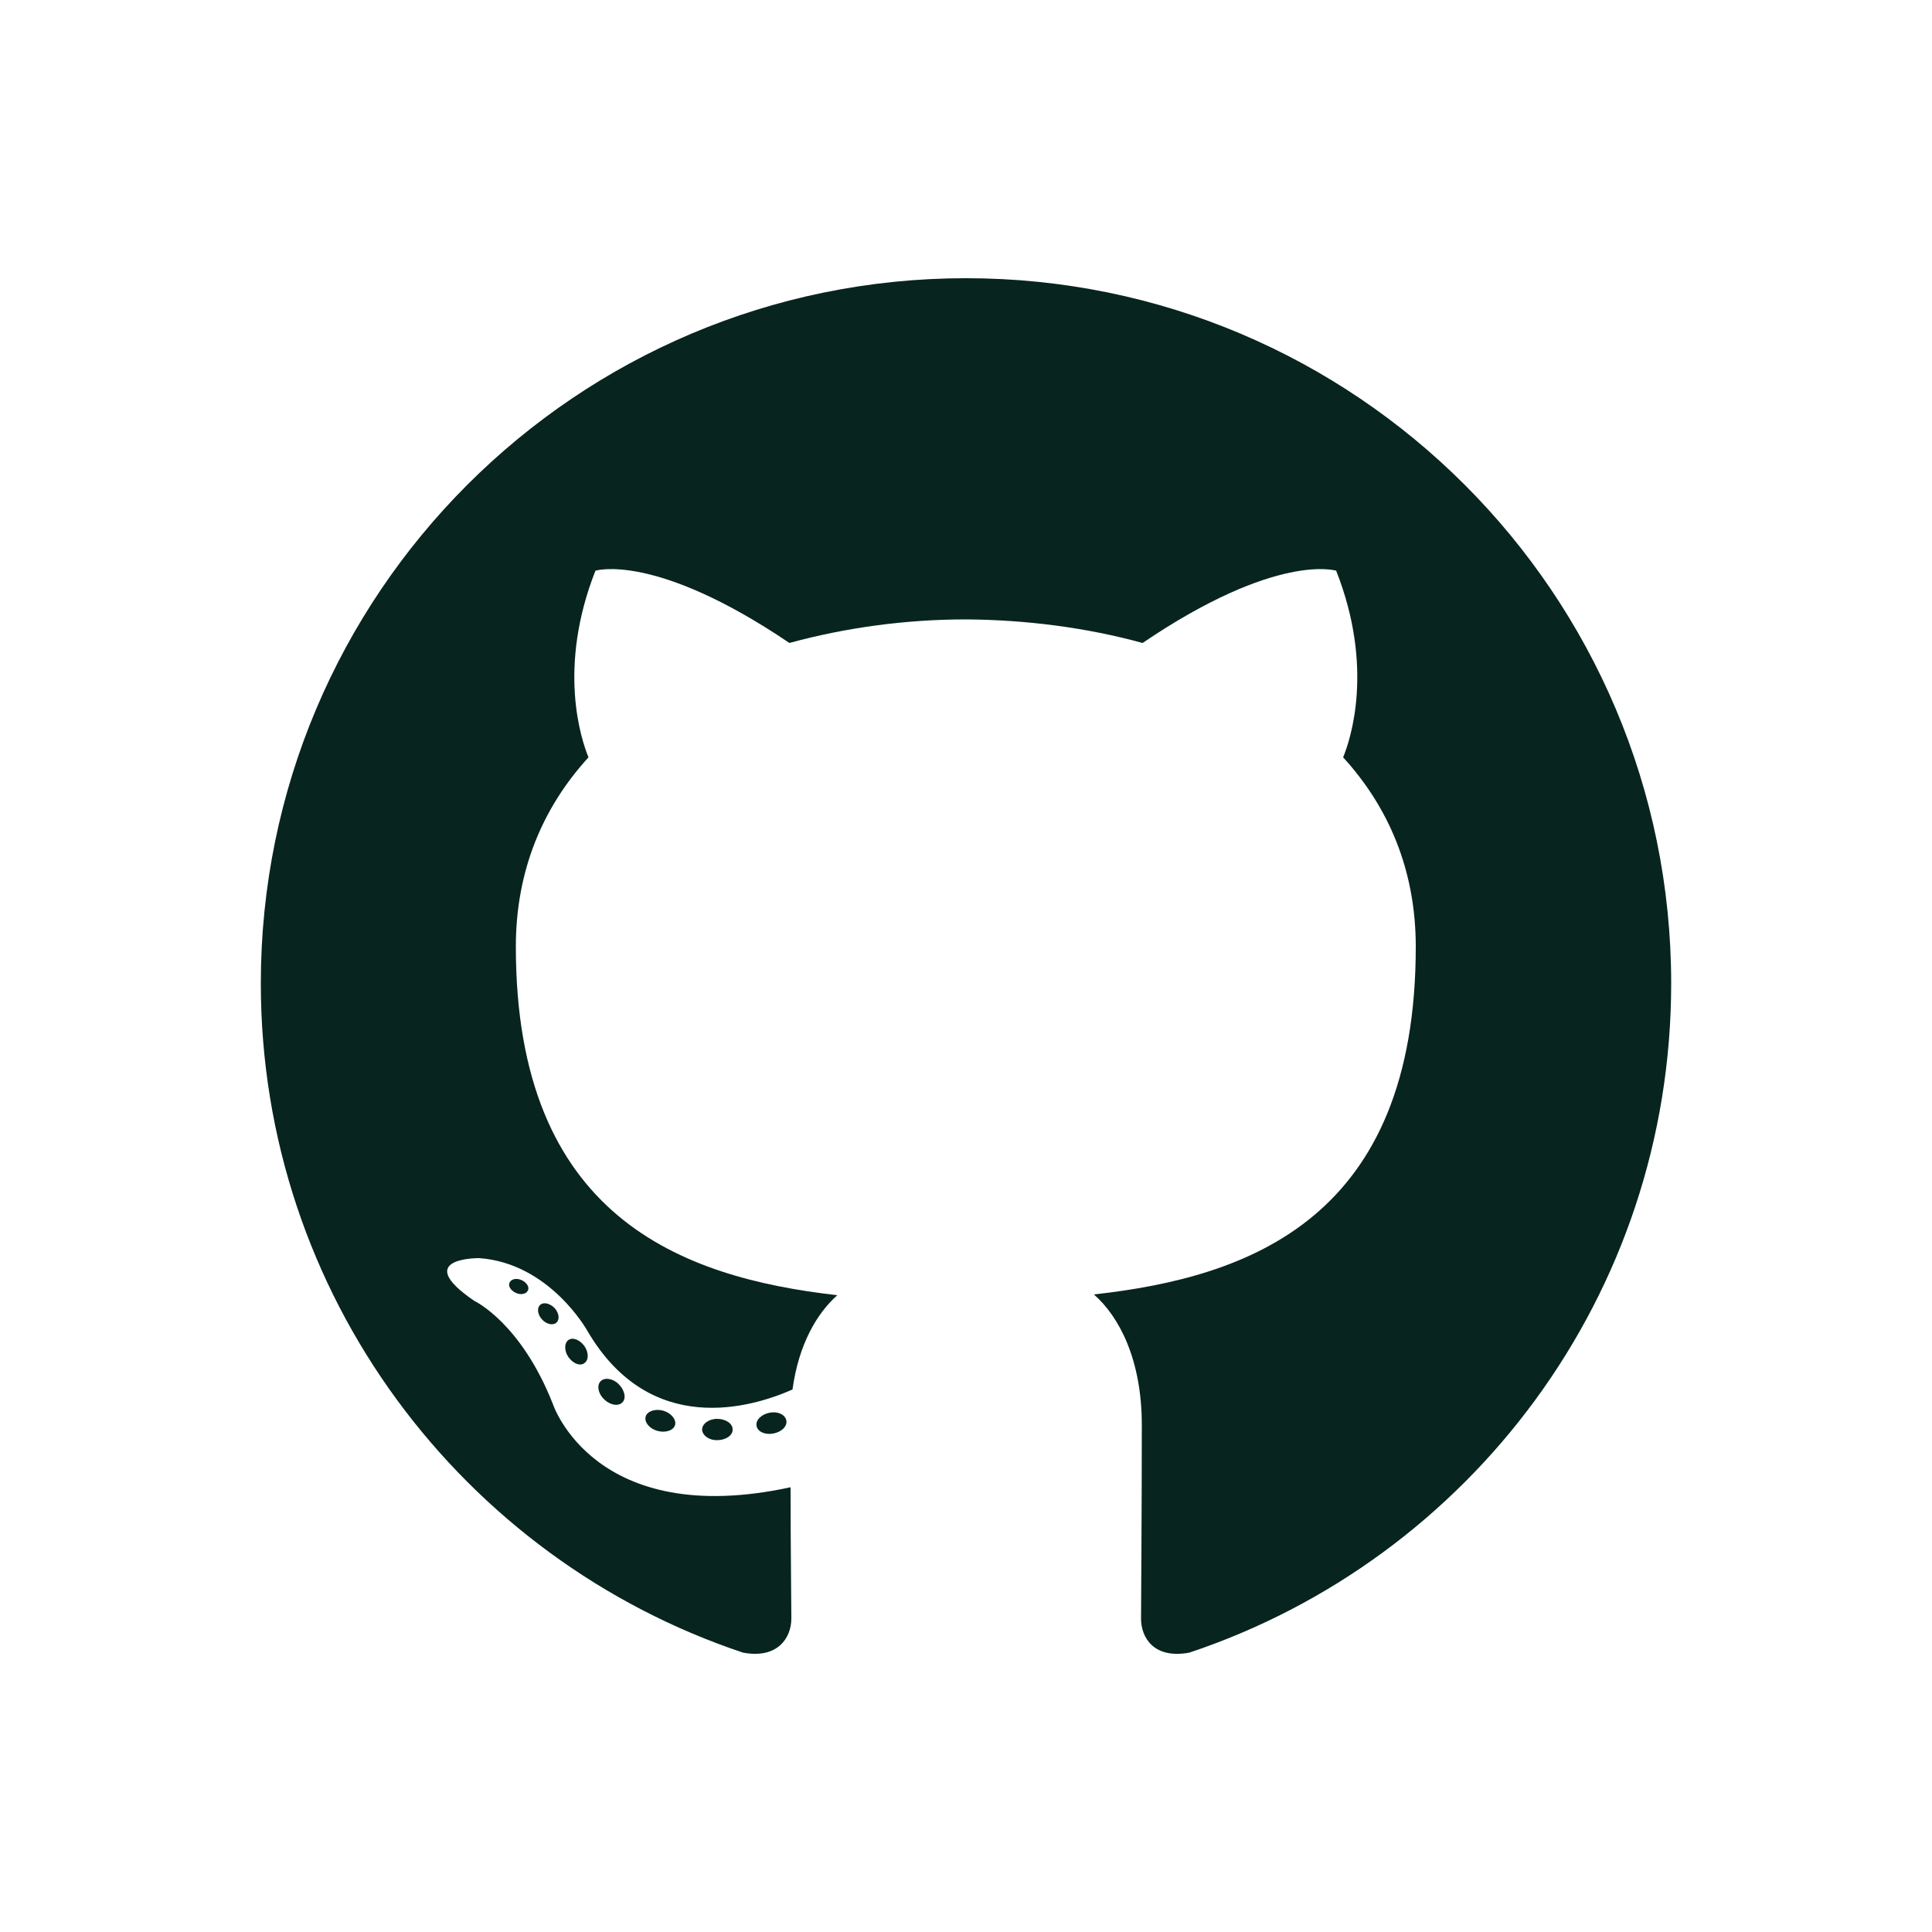
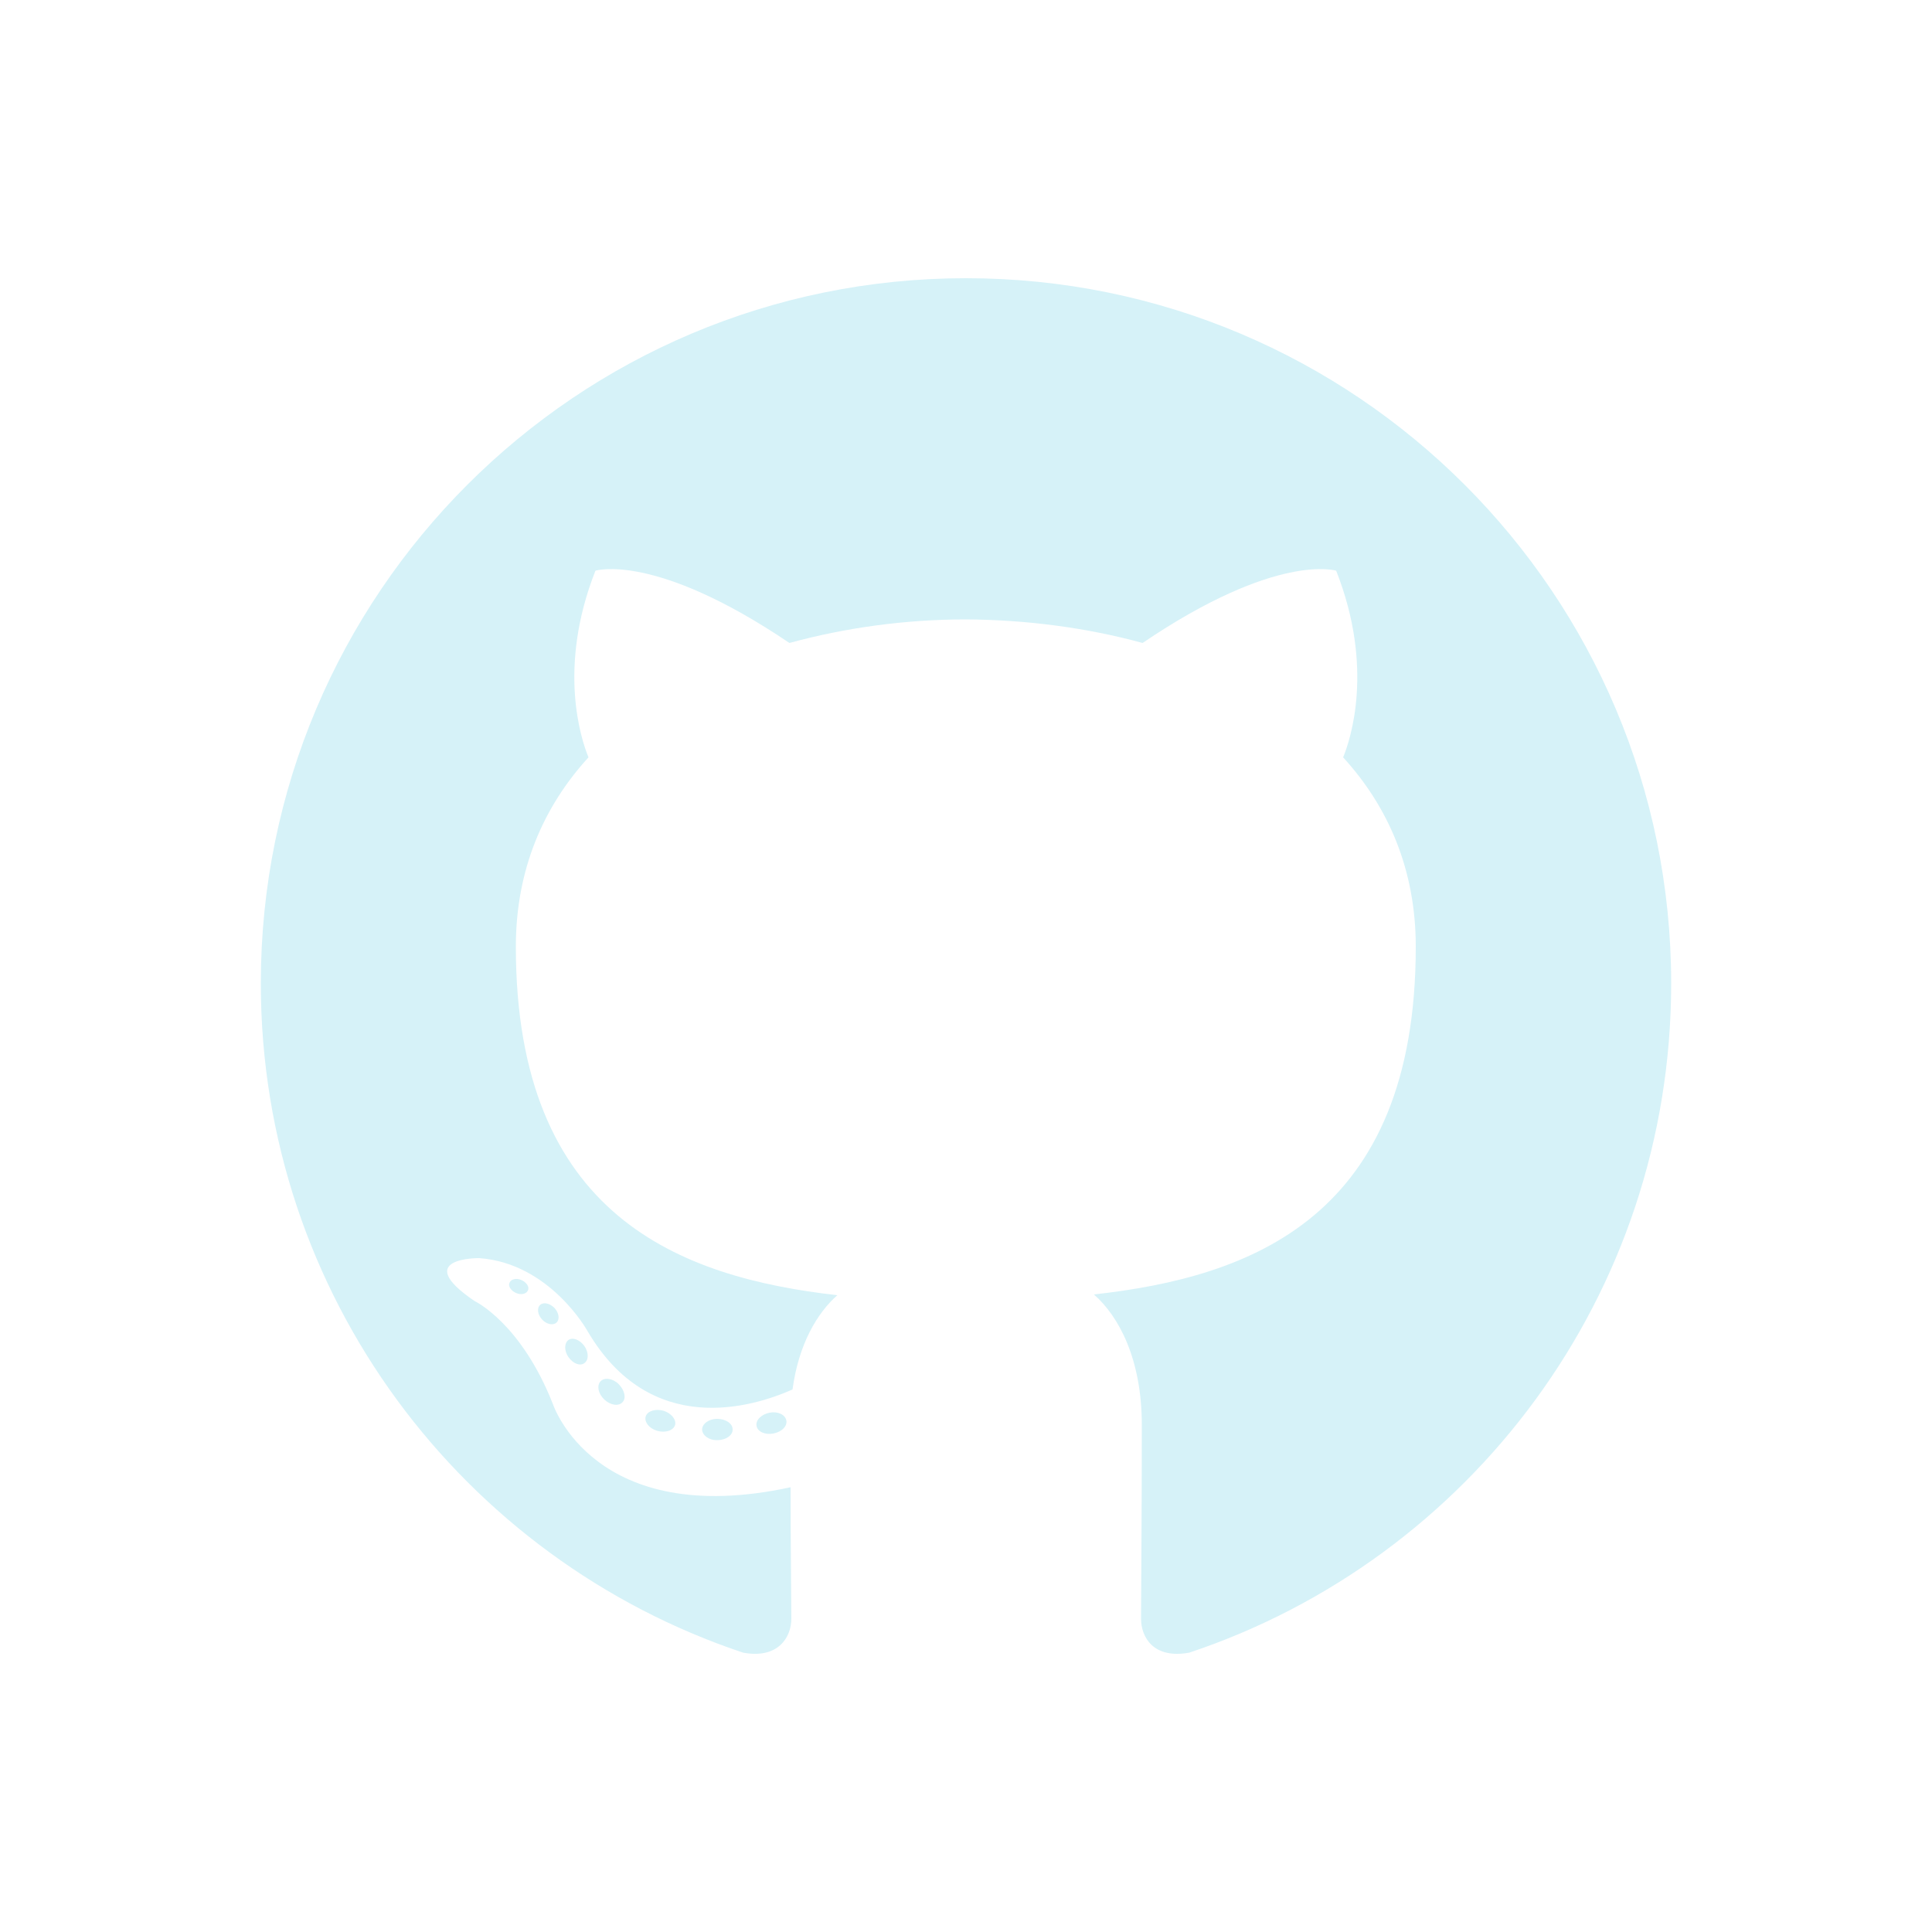
<svg xmlns="http://www.w3.org/2000/svg" version="1.1" id="Layer_1" x="0px" y="0px" viewBox="0 0 500 500" style="enable-background:new 0 0 500 500;" xml:space="preserve">
  <style type="text/css">
- 	.st0{fill-rule:evenodd;clip-rule:evenodd;fill:#08241e;}
- 	.st1{fill:#08241e;}
+ 	.st0{fill-rule:evenodd;clip-rule:evenodd;fill:#d6f2f8;}
+ 	.st1{fill:#d6f2f8;}
</style>
  <g id="XMLID_24_">
    <path id="XMLID_26_" class="st0" d="M250,72C149.2,72,67.5,153.7,67.5,254.5c0,80.6,52.3,149,124.8,173.2c9.1,1.7,12.5-4,12.5-8.8   c0-4.4-0.2-18.7-0.2-34c-50.8,11-61.5-21.5-61.5-21.5c-8.3-21.1-20.3-26.7-20.3-26.7c-16.6-11.3,1.2-11.1,1.2-11.1   c18.3,1.3,28,18.8,28,18.8c16.3,27.9,42.7,19.8,53.1,15.2c1.6-11.8,6.4-19.8,11.6-24.4c-40.5-4.6-83.2-20.3-83.2-90.2   c0-19.9,7.1-36.2,18.8-49c-1.9-4.6-8.1-23.2,1.8-48.3c0,0,15.3-4.9,50.2,18.7c14.6-4,30.2-6.1,45.7-6.1c15.5,0.1,31.1,2.1,45.7,6.1   c34.8-23.6,50.1-18.7,50.1-18.7c9.9,25.1,3.7,43.7,1.8,48.3c11.7,12.8,18.8,29.1,18.8,49c0,70.1-42.7,85.5-83.3,90   c6.5,5.7,12.4,16.8,12.4,33.8c0,24.4-0.2,44.1-0.2,50.1c0,4.9,3.3,10.5,12.5,8.8c72.5-24.2,124.7-92.5,124.7-173.2   C432.5,153.7,350.8,72,250,72z" />
    <path id="XMLID_30_" class="st1" d="M136.6,334c-0.4,0.9-1.8,1.2-3.1,0.6c-1.3-0.6-2.1-1.8-1.6-2.7c0.4-0.9,1.8-1.2,3.1-0.6   C136.3,331.9,137.1,333.1,136.6,334z" />
    <path id="XMLID_31_" class="st1" d="M144,342.3c-0.9,0.8-2.6,0.4-3.7-0.8c-1.2-1.3-1.4-3-0.5-3.8c0.9-0.8,2.5-0.4,3.7,0.8   C144.7,339.8,144.9,341.5,144,342.3z" />
    <path id="XMLID_32_" class="st1" d="M151.2,352.8c-1.1,0.8-2.9,0.1-4.1-1.6c-1.1-1.6-1.1-3.6,0-4.4c1.1-0.8,2.9-0.1,4.1,1.5   C152.4,350,152.4,352,151.2,352.8z" />
    <path id="XMLID_33_" class="st1" d="M161.1,362.9c-1,1.1-3.1,0.8-4.7-0.7c-1.6-1.5-2-3.6-1-4.7c1-1.1,3.2-0.8,4.7,0.7   C161.7,359.8,162.1,361.9,161.1,362.9z" />
    <path id="XMLID_34_" class="st1" d="M174.7,368.8c-0.4,1.4-2.5,2.1-4.6,1.5c-2.1-0.6-3.4-2.3-3-3.7c0.4-1.4,2.5-2.1,4.6-1.5   C173.7,365.7,175.1,367.4,174.7,368.8z" />
    <path id="XMLID_35_" class="st1" d="M189.6,369.9c0.1,1.5-1.7,2.8-3.9,2.8c-2.2,0.1-3.9-1.2-4-2.7c0-1.5,1.7-2.8,3.9-2.8   C187.8,367.2,189.6,368.4,189.6,369.9z" />
    <path id="XMLID_36_" class="st1" d="M203.5,367.6c0.3,1.5-1.2,3-3.4,3.4c-2.1,0.4-4.1-0.5-4.3-2c-0.3-1.5,1.3-3,3.4-3.4   C201.3,365.2,203.2,366.1,203.5,367.6z" />
  </g>
</svg>
